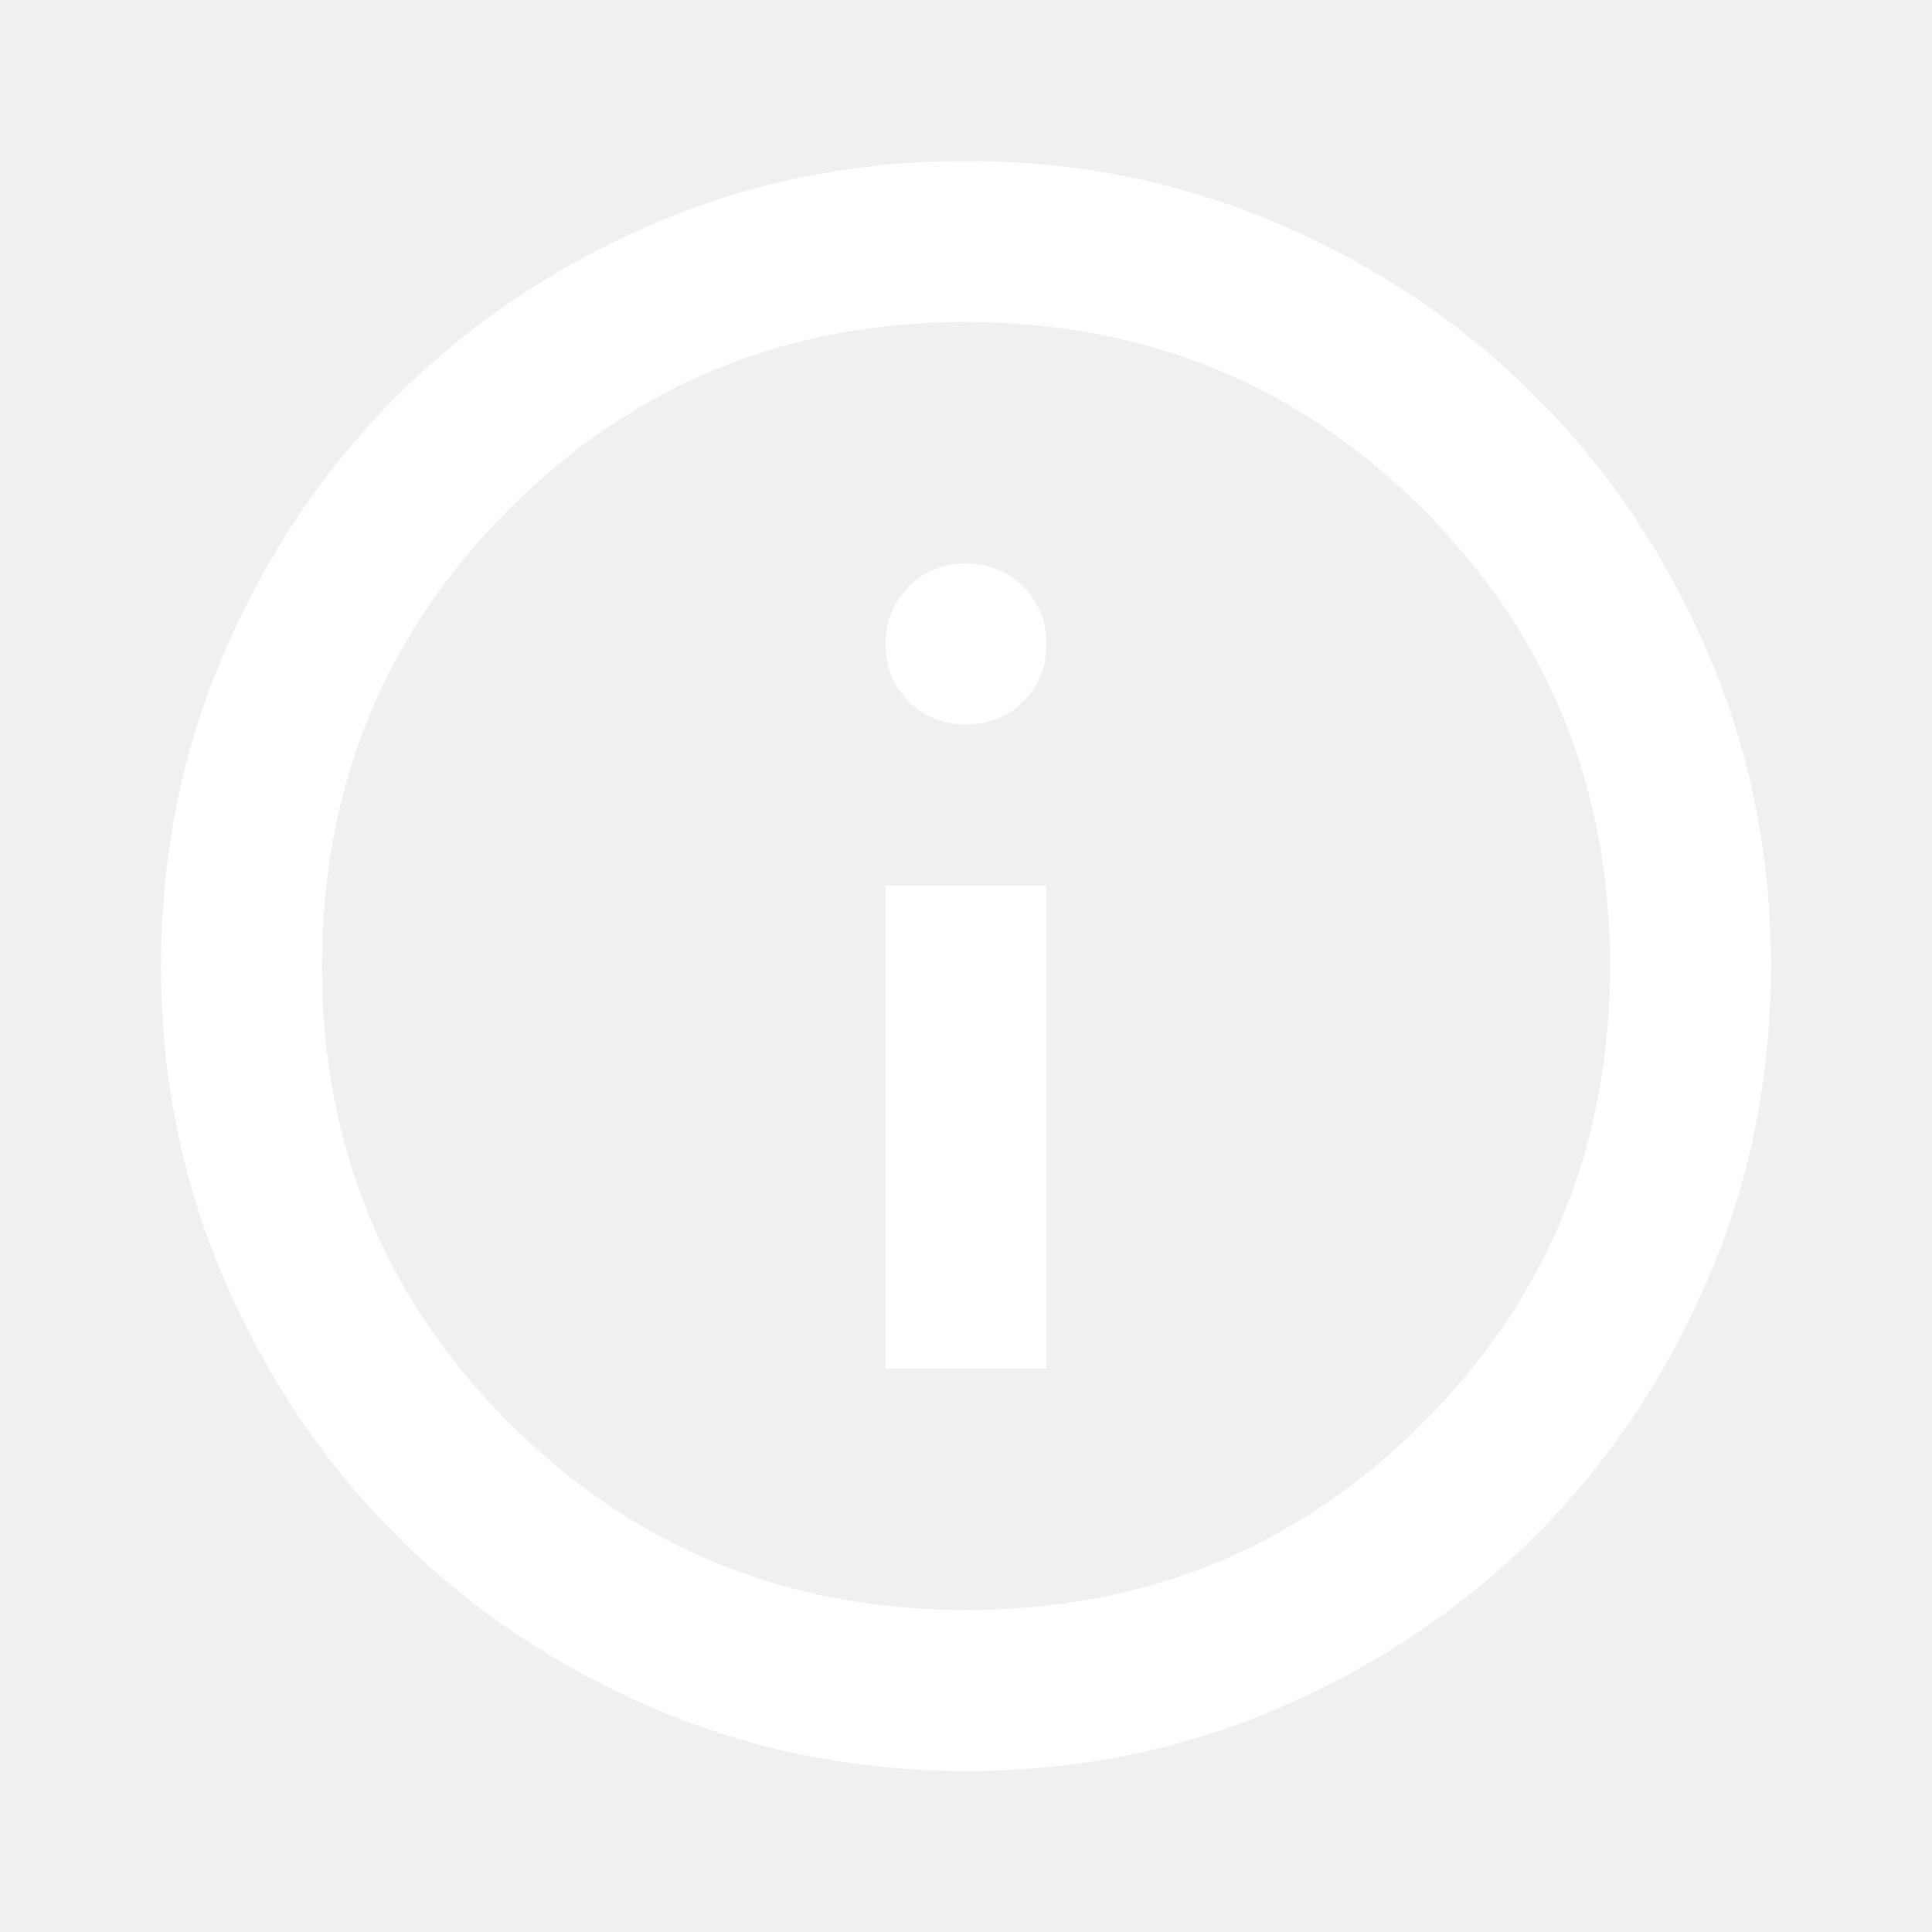
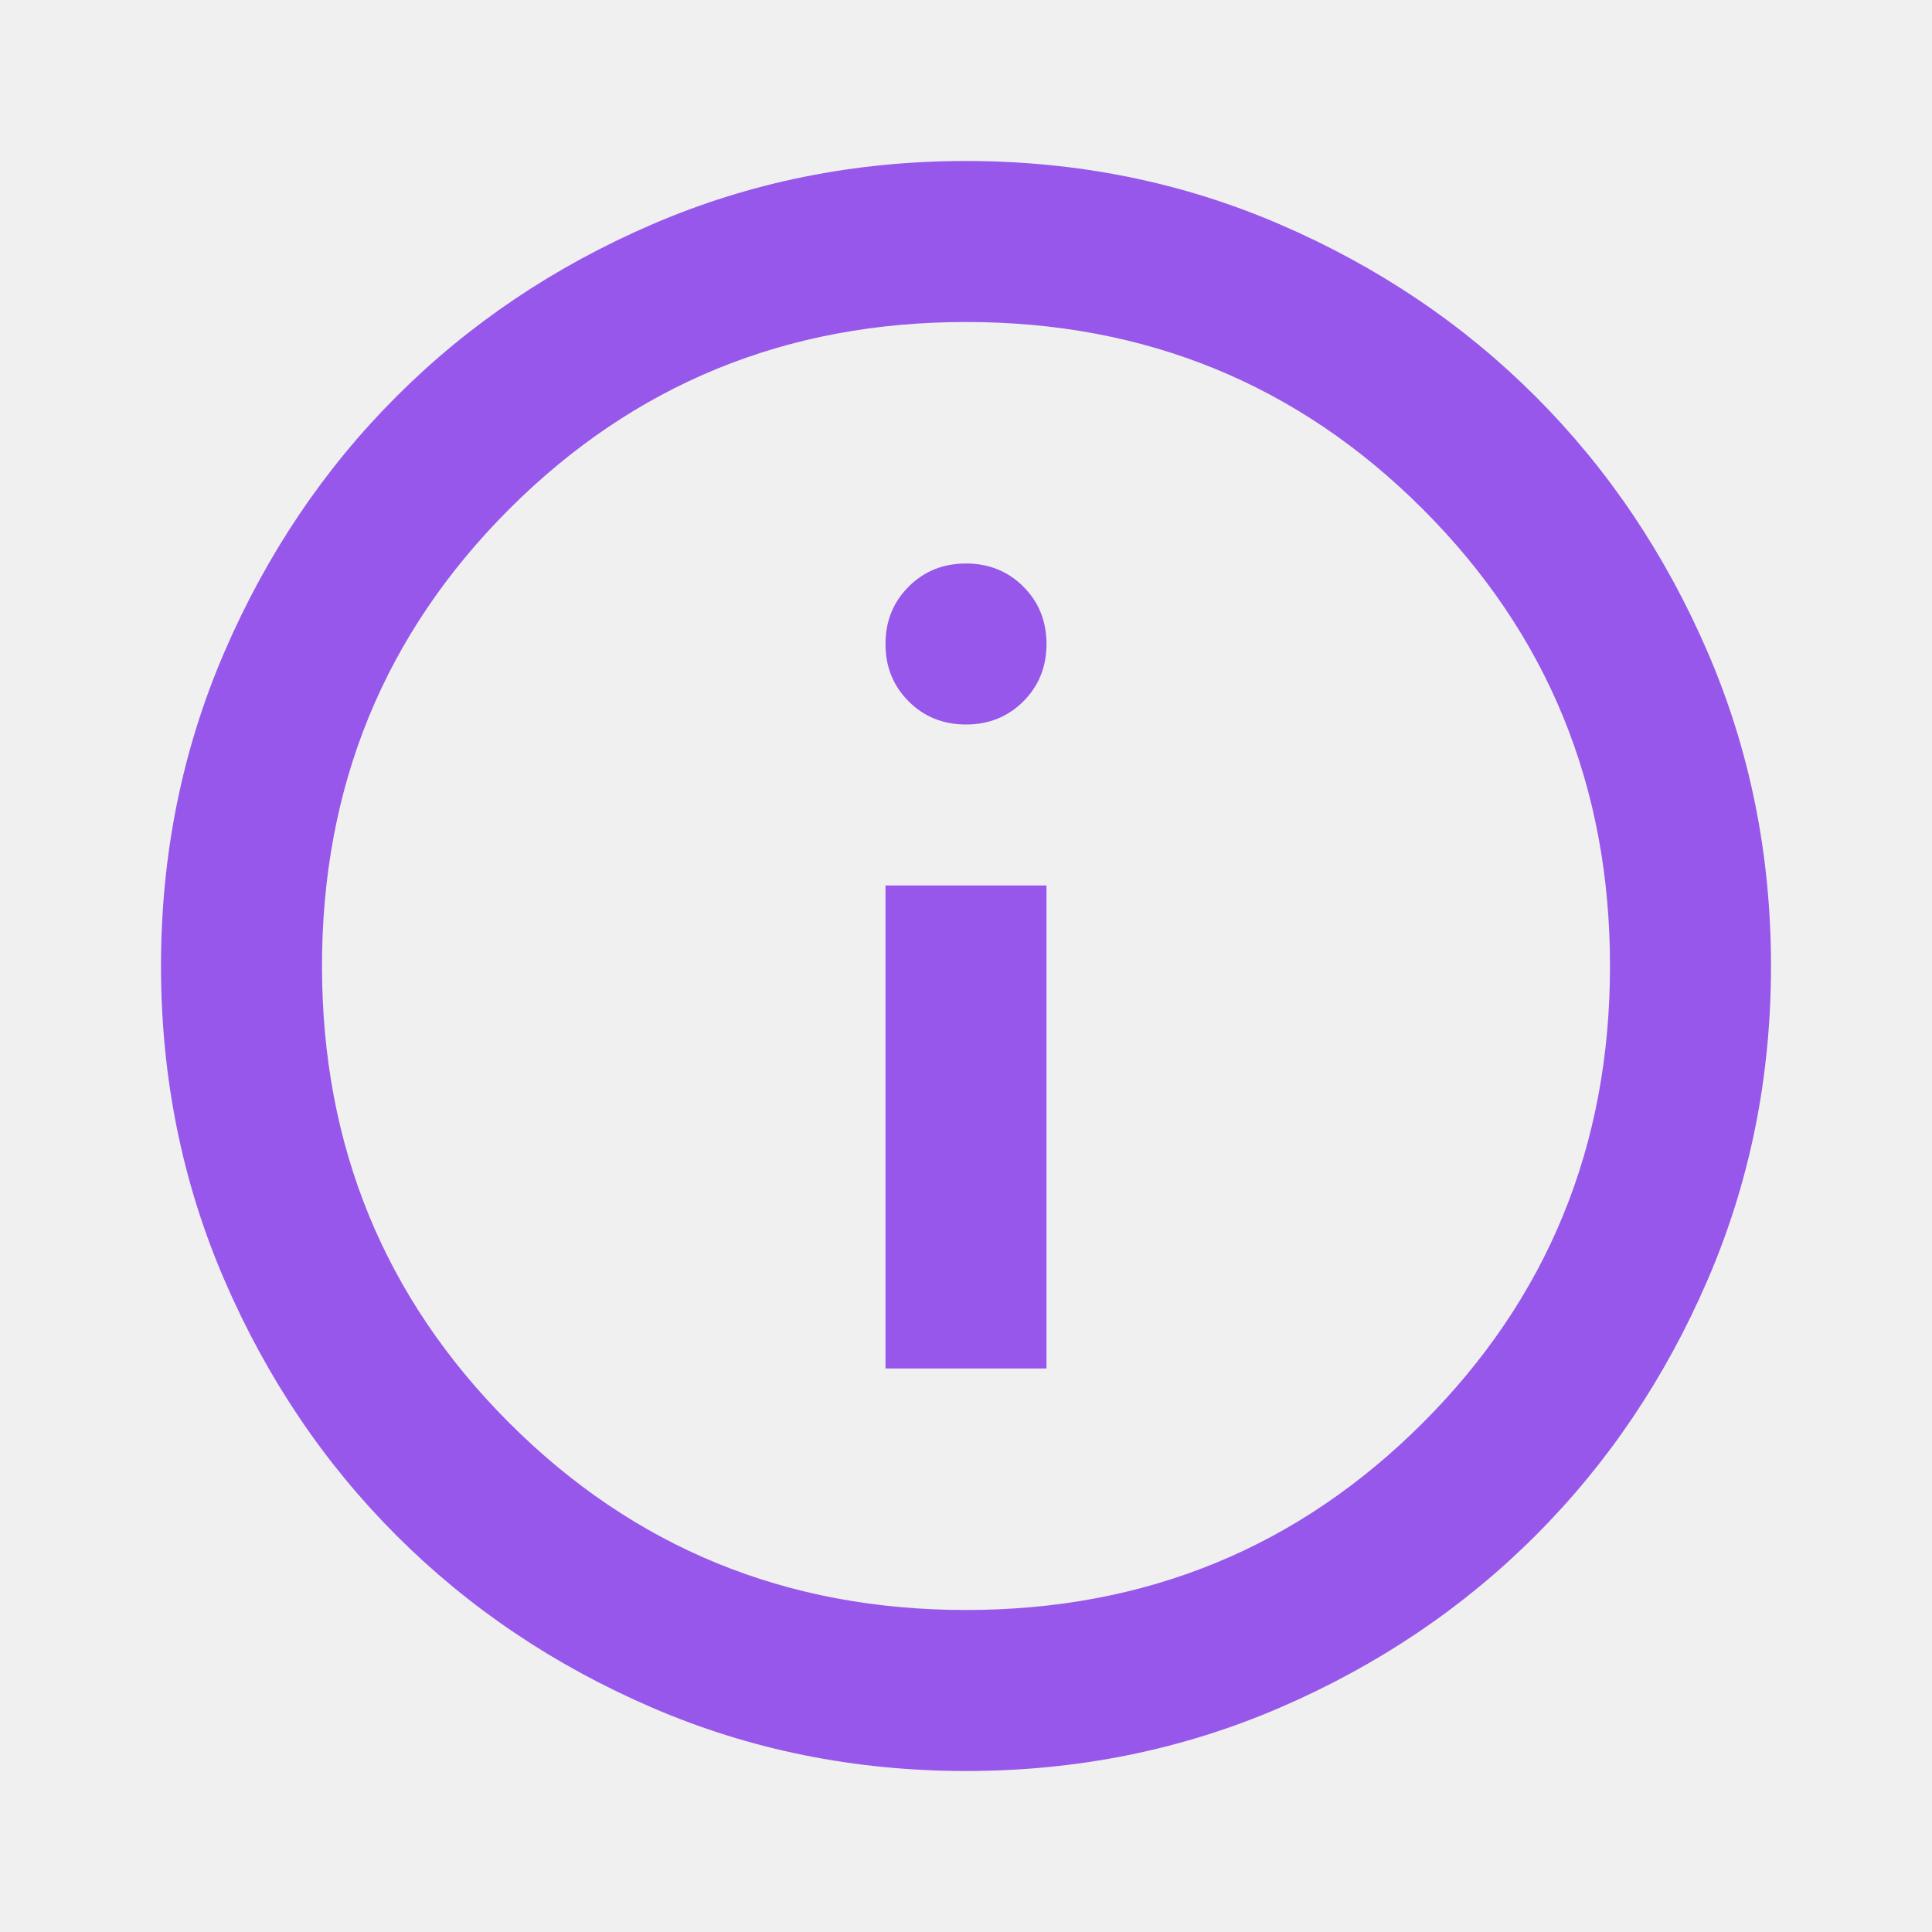
- <svg xmlns="http://www.w3.org/2000/svg" height="24px" viewBox="0 -960 960 960" width="24px" fill="#FFFFFF">
+ <svg xmlns="http://www.w3.org/2000/svg" height="24px" viewBox="0 -960 960 960" width="24px" fill="#9757ea">
  <path d="M440-280h80v-240h-80v240Zm40-320q17 0 28.5-11.5T520-640q0-17-11.5-28.5T480-680q-17 0-28.5 11.5T440-640q0 17 11.5 28.5T480-600Zm0 520q-83 0-156-31.5T197-197q-54-54-85.5-127T80-480q0-83 31.5-156T197-763q54-54 127-85.5T480-880q83 0 156 31.5T763-763q54 54 85.5 127T880-480q0 83-31.5 156T763-197q-54 54-127 85.5T480-80Zm0-80q134 0 227-93t93-227q0-134-93-227t-227-93q-134 0-227 93t-93 227q0 134 93 227t227 93Zm0-320Z" />
</svg>
